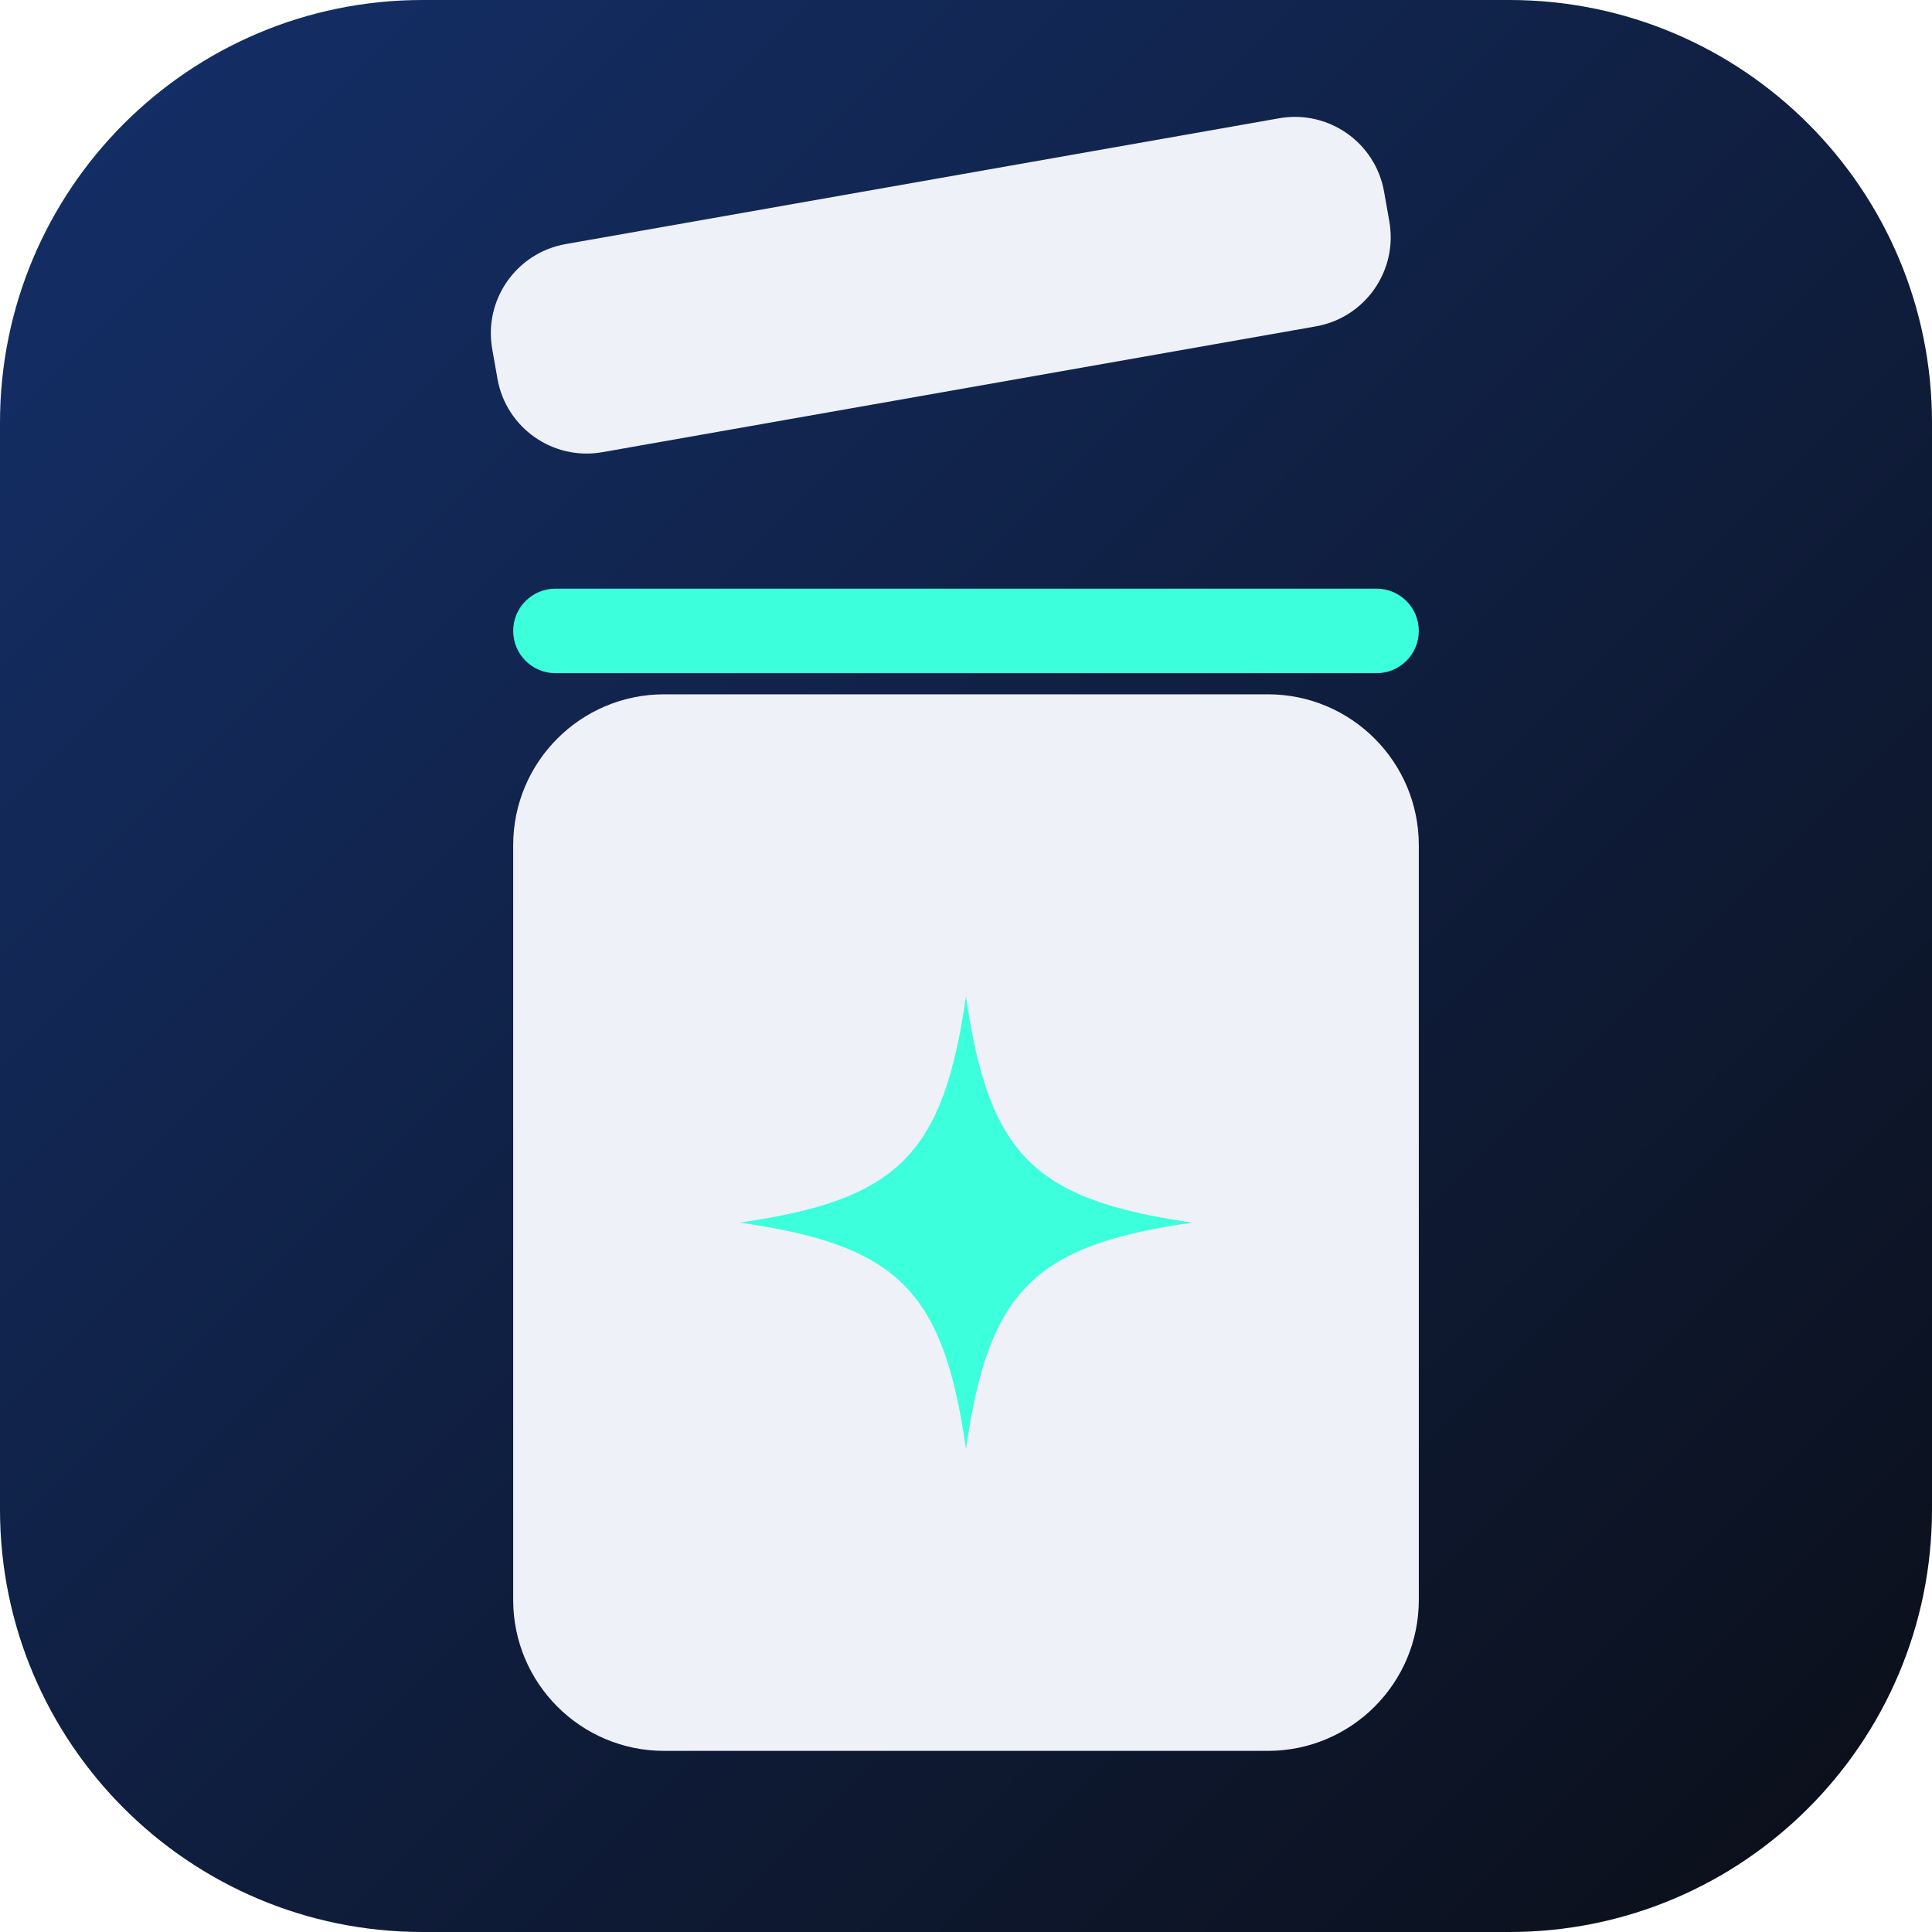
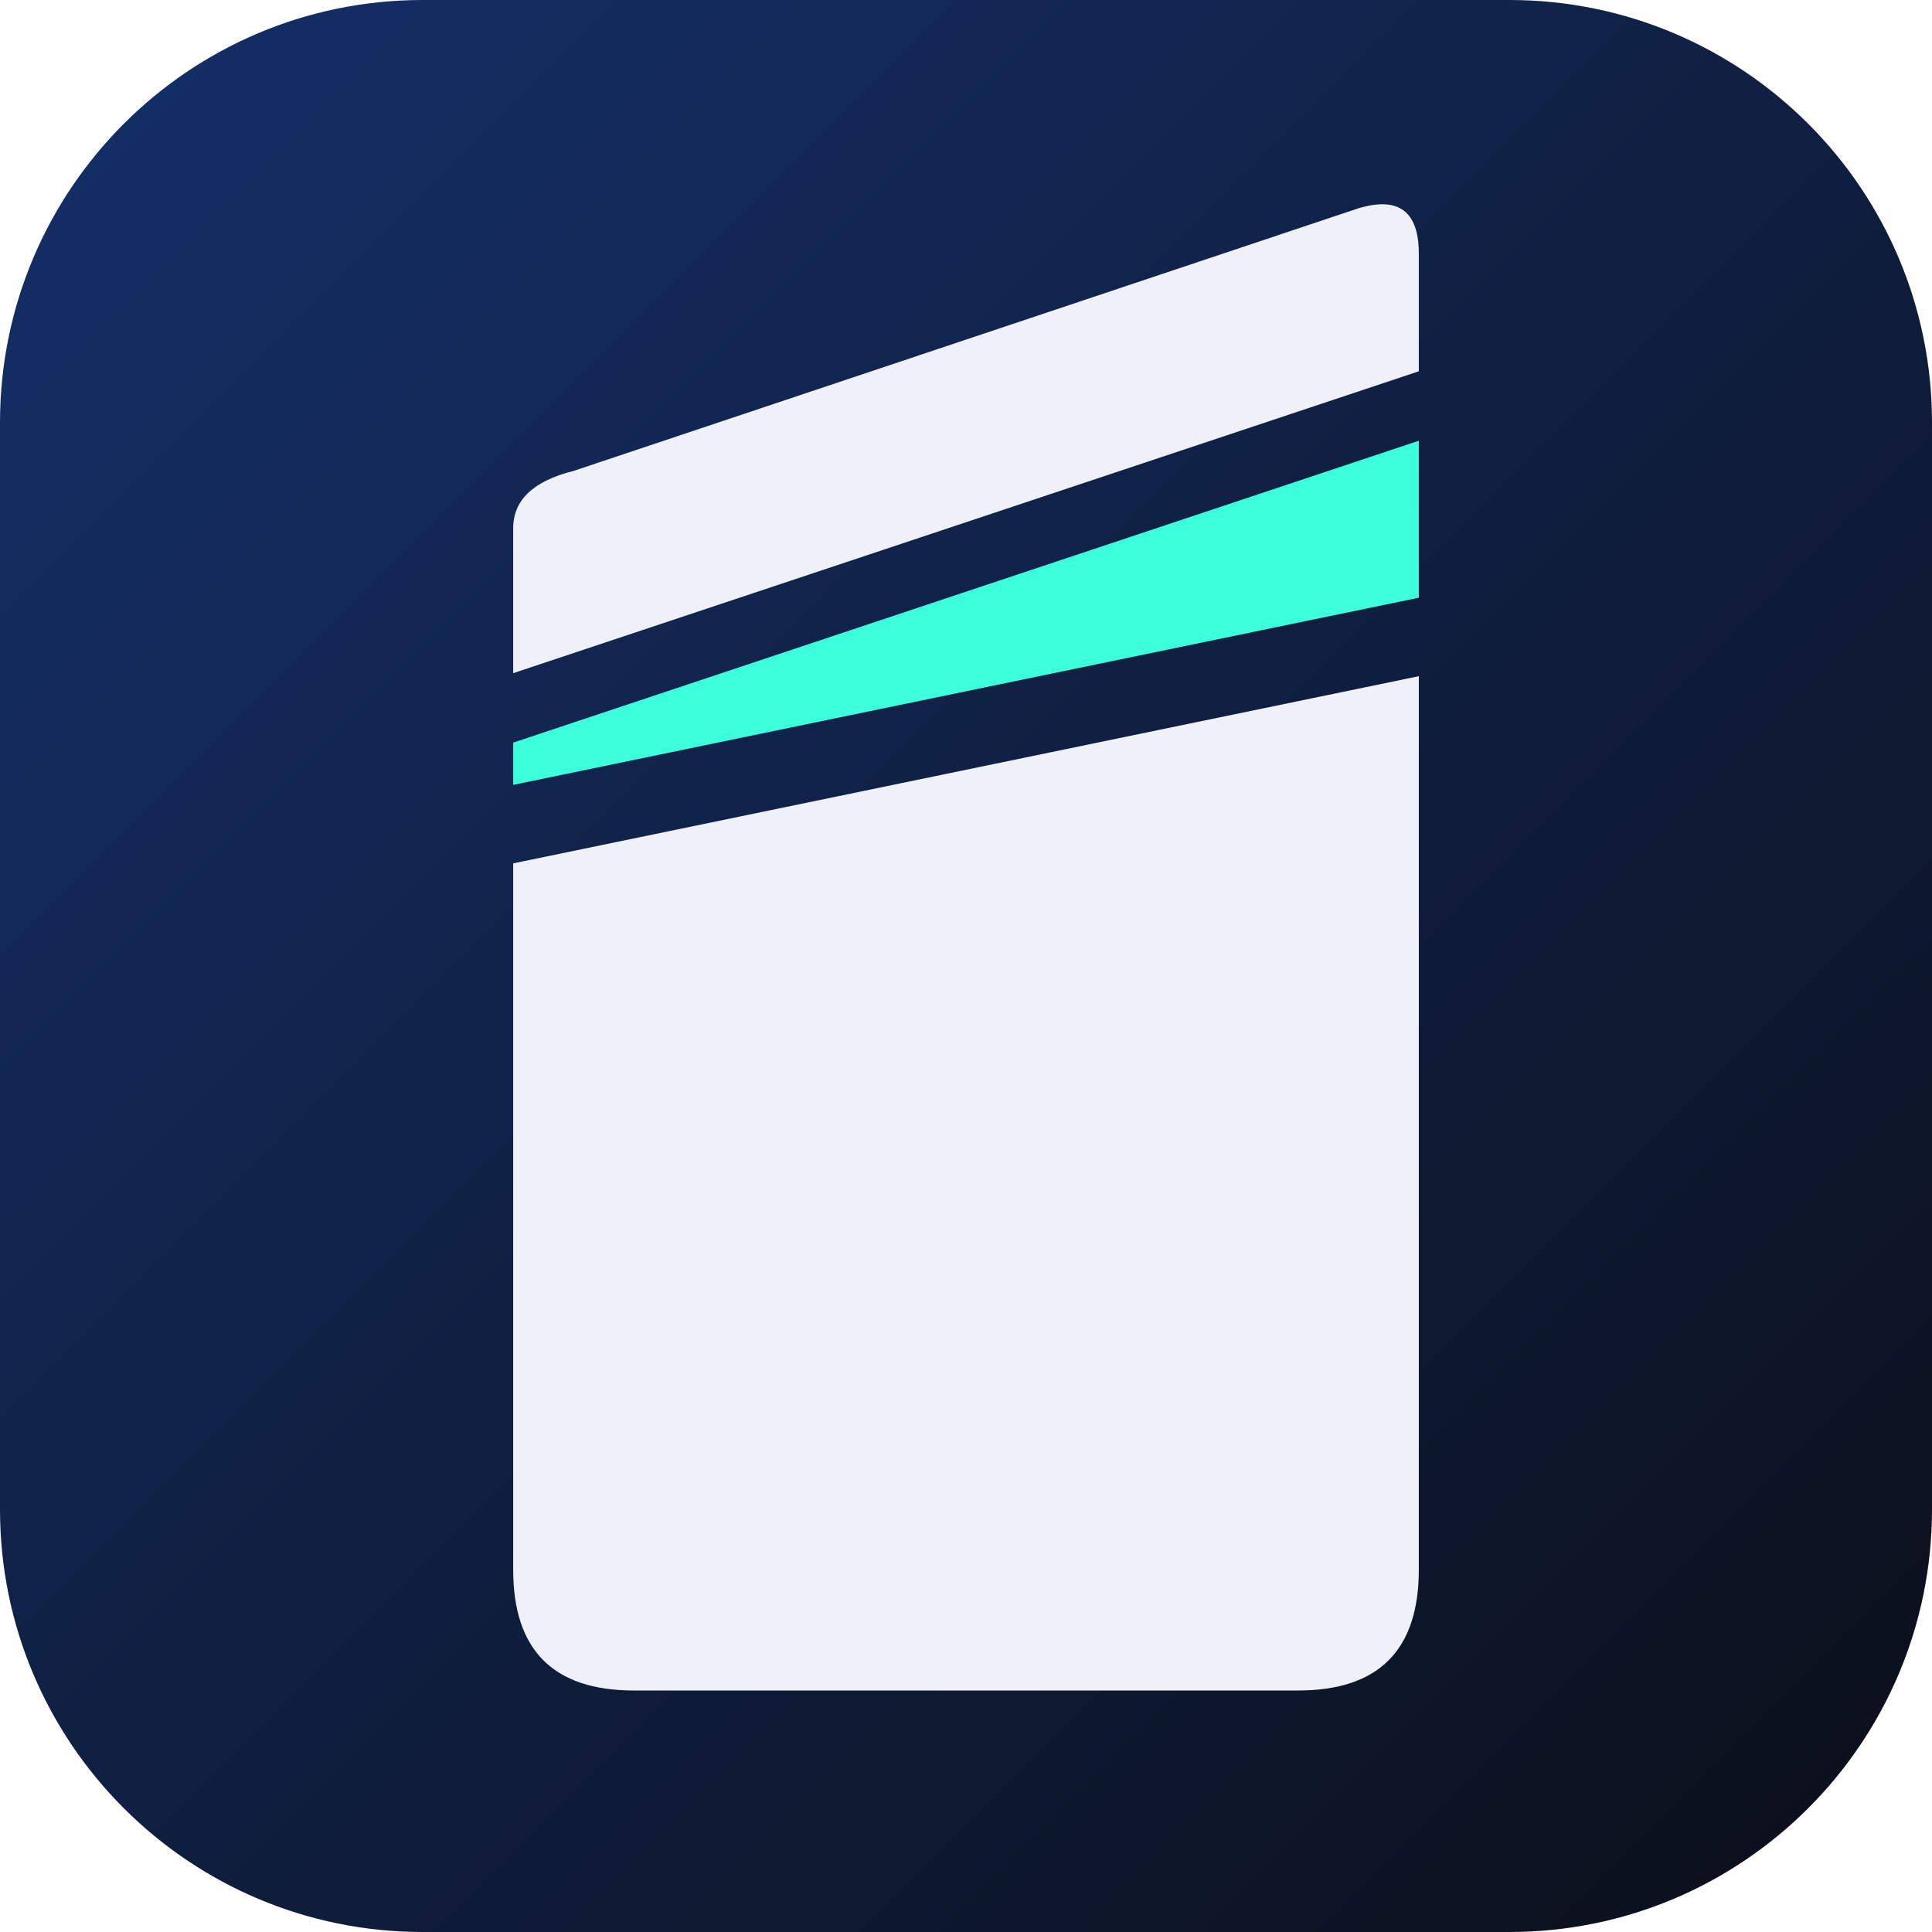
<svg xmlns="http://www.w3.org/2000/svg" viewBox="0 0 64 64">
  <defs>
    <linearGradient id="b" x1="0" y1="0" x2="1" y2="1">
      <stop offset="0" stop-color="#14306a" />
      <stop offset="1" stop-color="#0b0e17" />
    </linearGradient>
  </defs>
  <rect width="64" height="64" rx="14" fill="url(#b)" />
-   <rect x="17" y="23" width="30" height="35" rx="5" fill="#eef1f8" />
-   <rect x="17" y="19.5" width="30" height="2.8" rx="1.4" fill="#3cffdc" />
-   <rect x="17" y="8.5" width="30" height="7" rx="3" fill="#eef1f8" transform="rotate(-10 17 15.5)" />
-   <path d="M32 33 C32.75 38.25 34.25 39.75 39.5 40.5 C34.25 41.25 32.75 42.75 32 48 C31.25 42.75 29.75 41.25 24.5 40.5 C29.75 39.75 31.25 38.25 32 33 Z" fill="#3cffdc" />
+   <path d="M19 15.6 L45 6.9 Q47 6.3 47 8.4 L47 12.3 L17 22.3 L17 17.5 Q17 16.1 19 15.6 Z" fill="#eef1f8" />
+   <path d="M17 24.6 L47 14.6 L47 19.8 L17 26 Z" fill="#3cffdc" />
+   <path d="M17 28.6 L47 22.4 L47 52 Q47 56 43 56 L21 56 Q17 56 17 52 Z" fill="#eef1f8" />
</svg>
